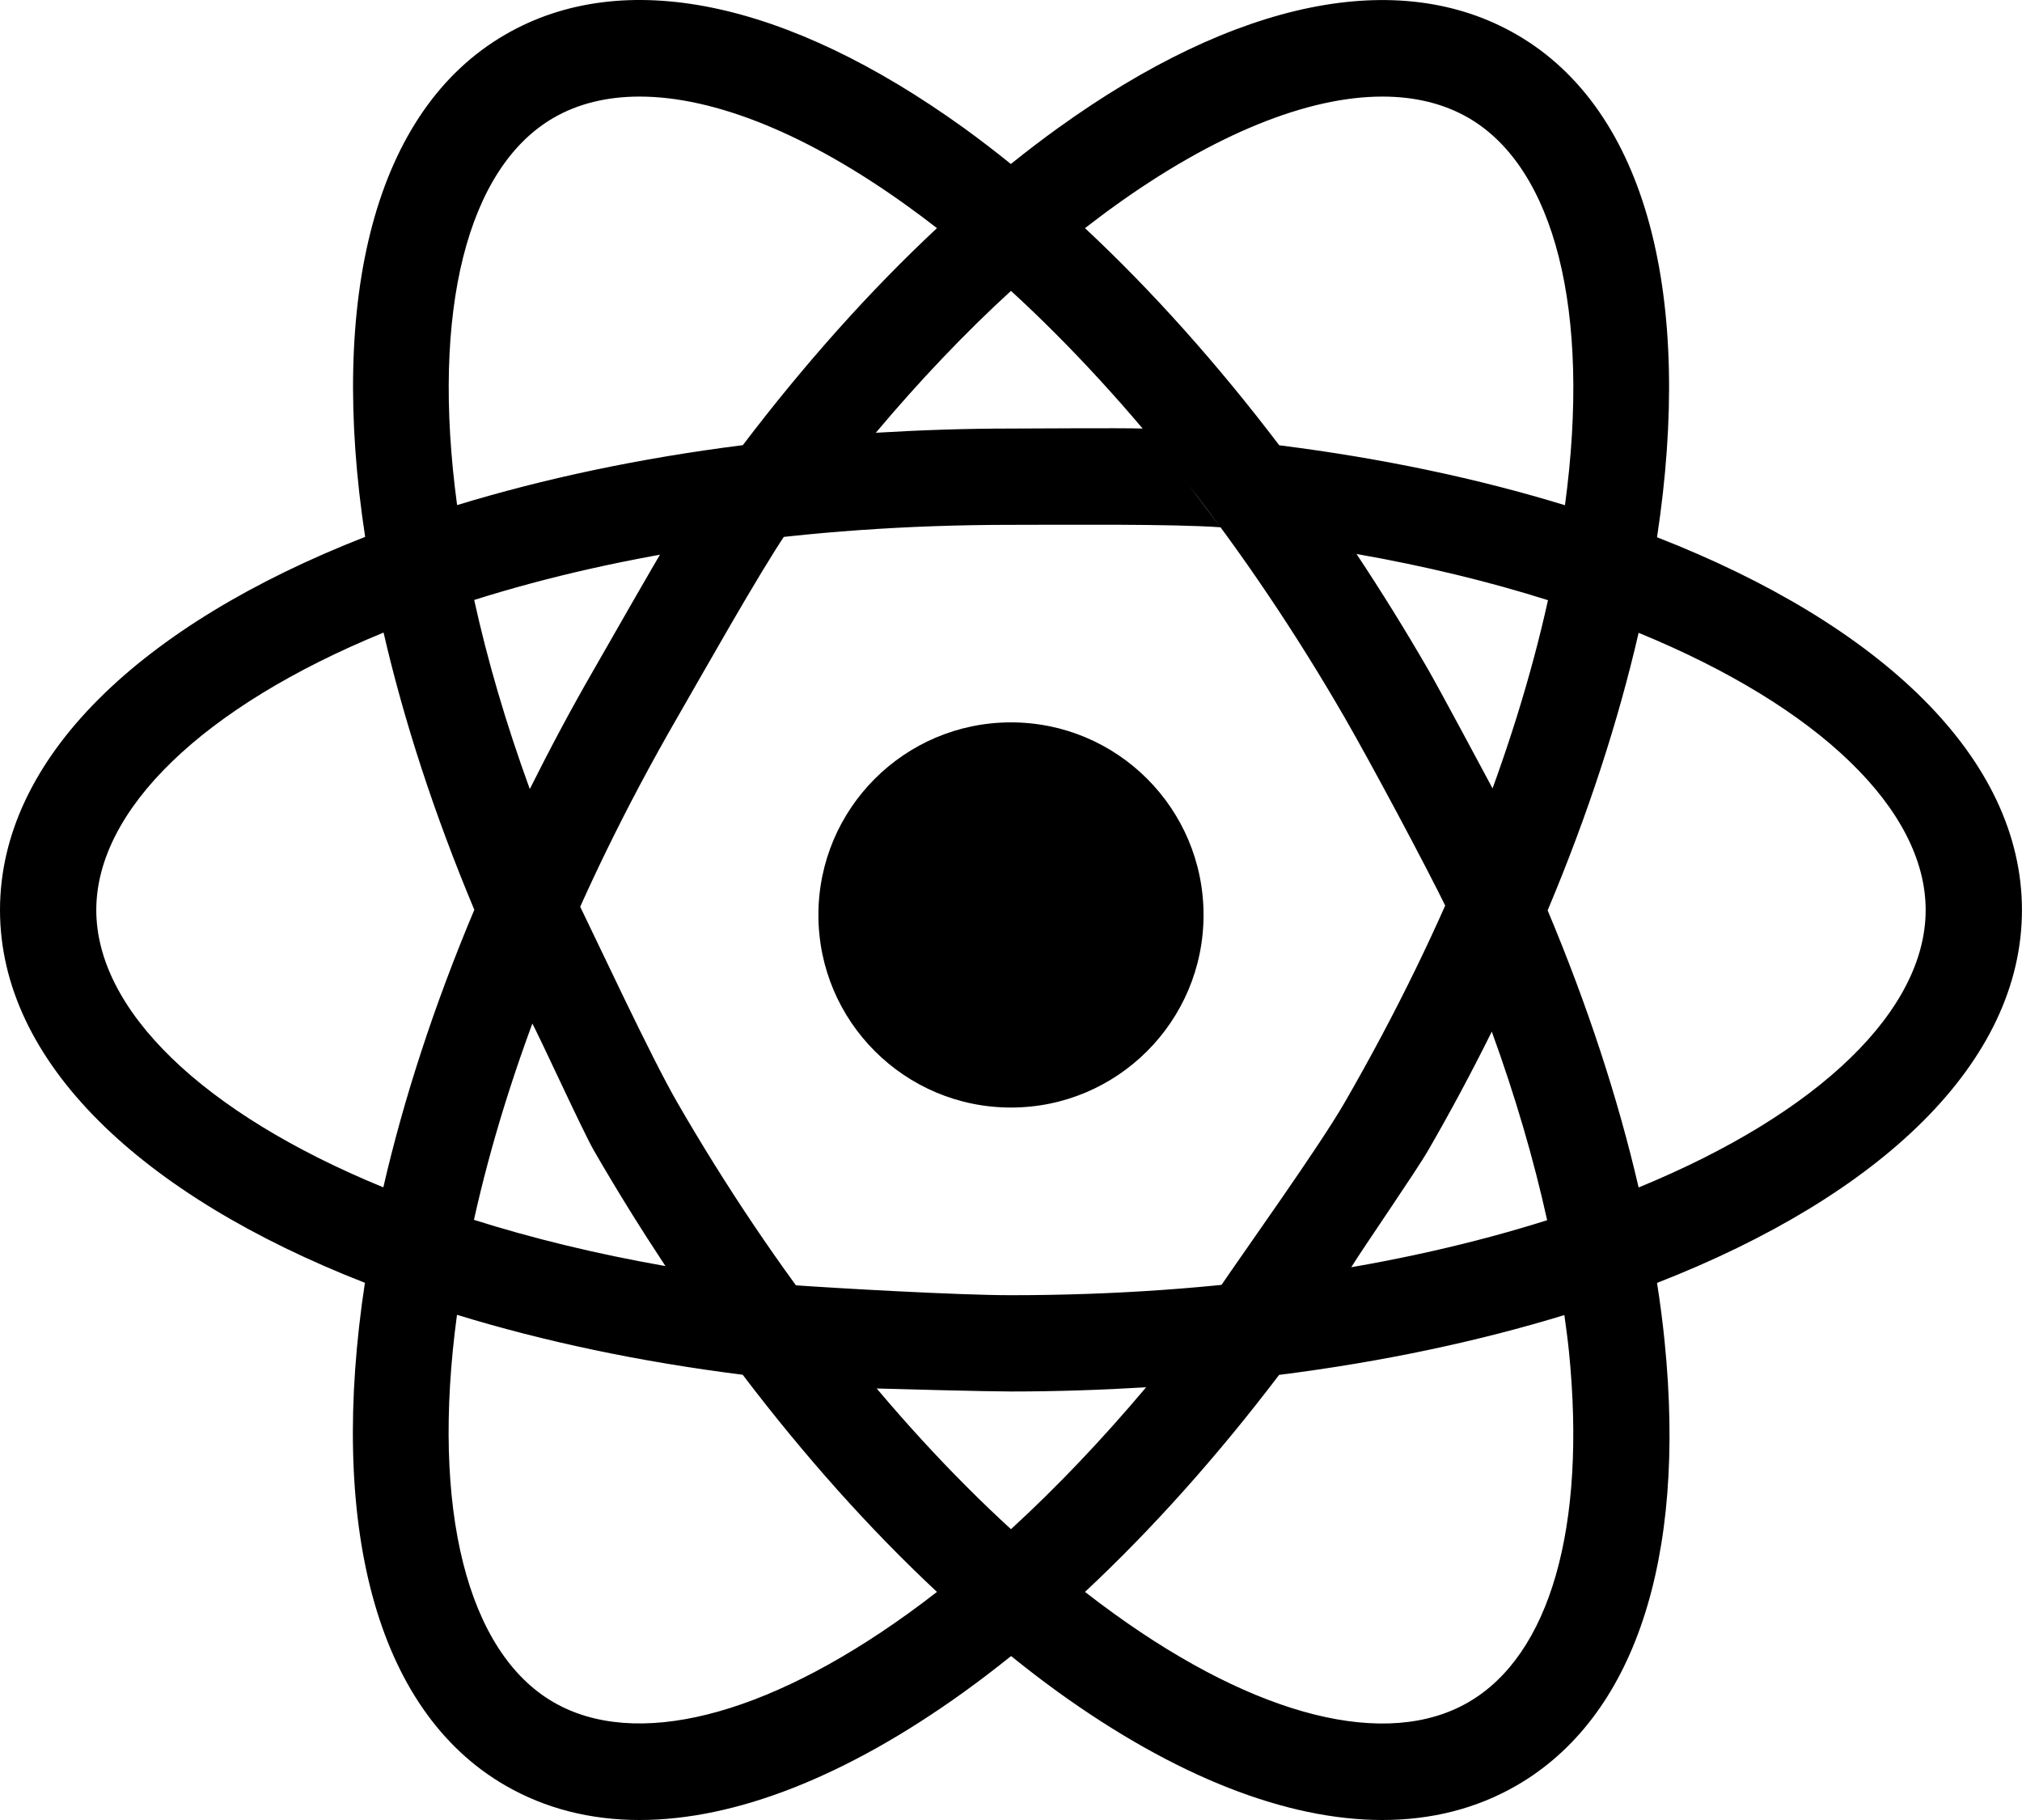
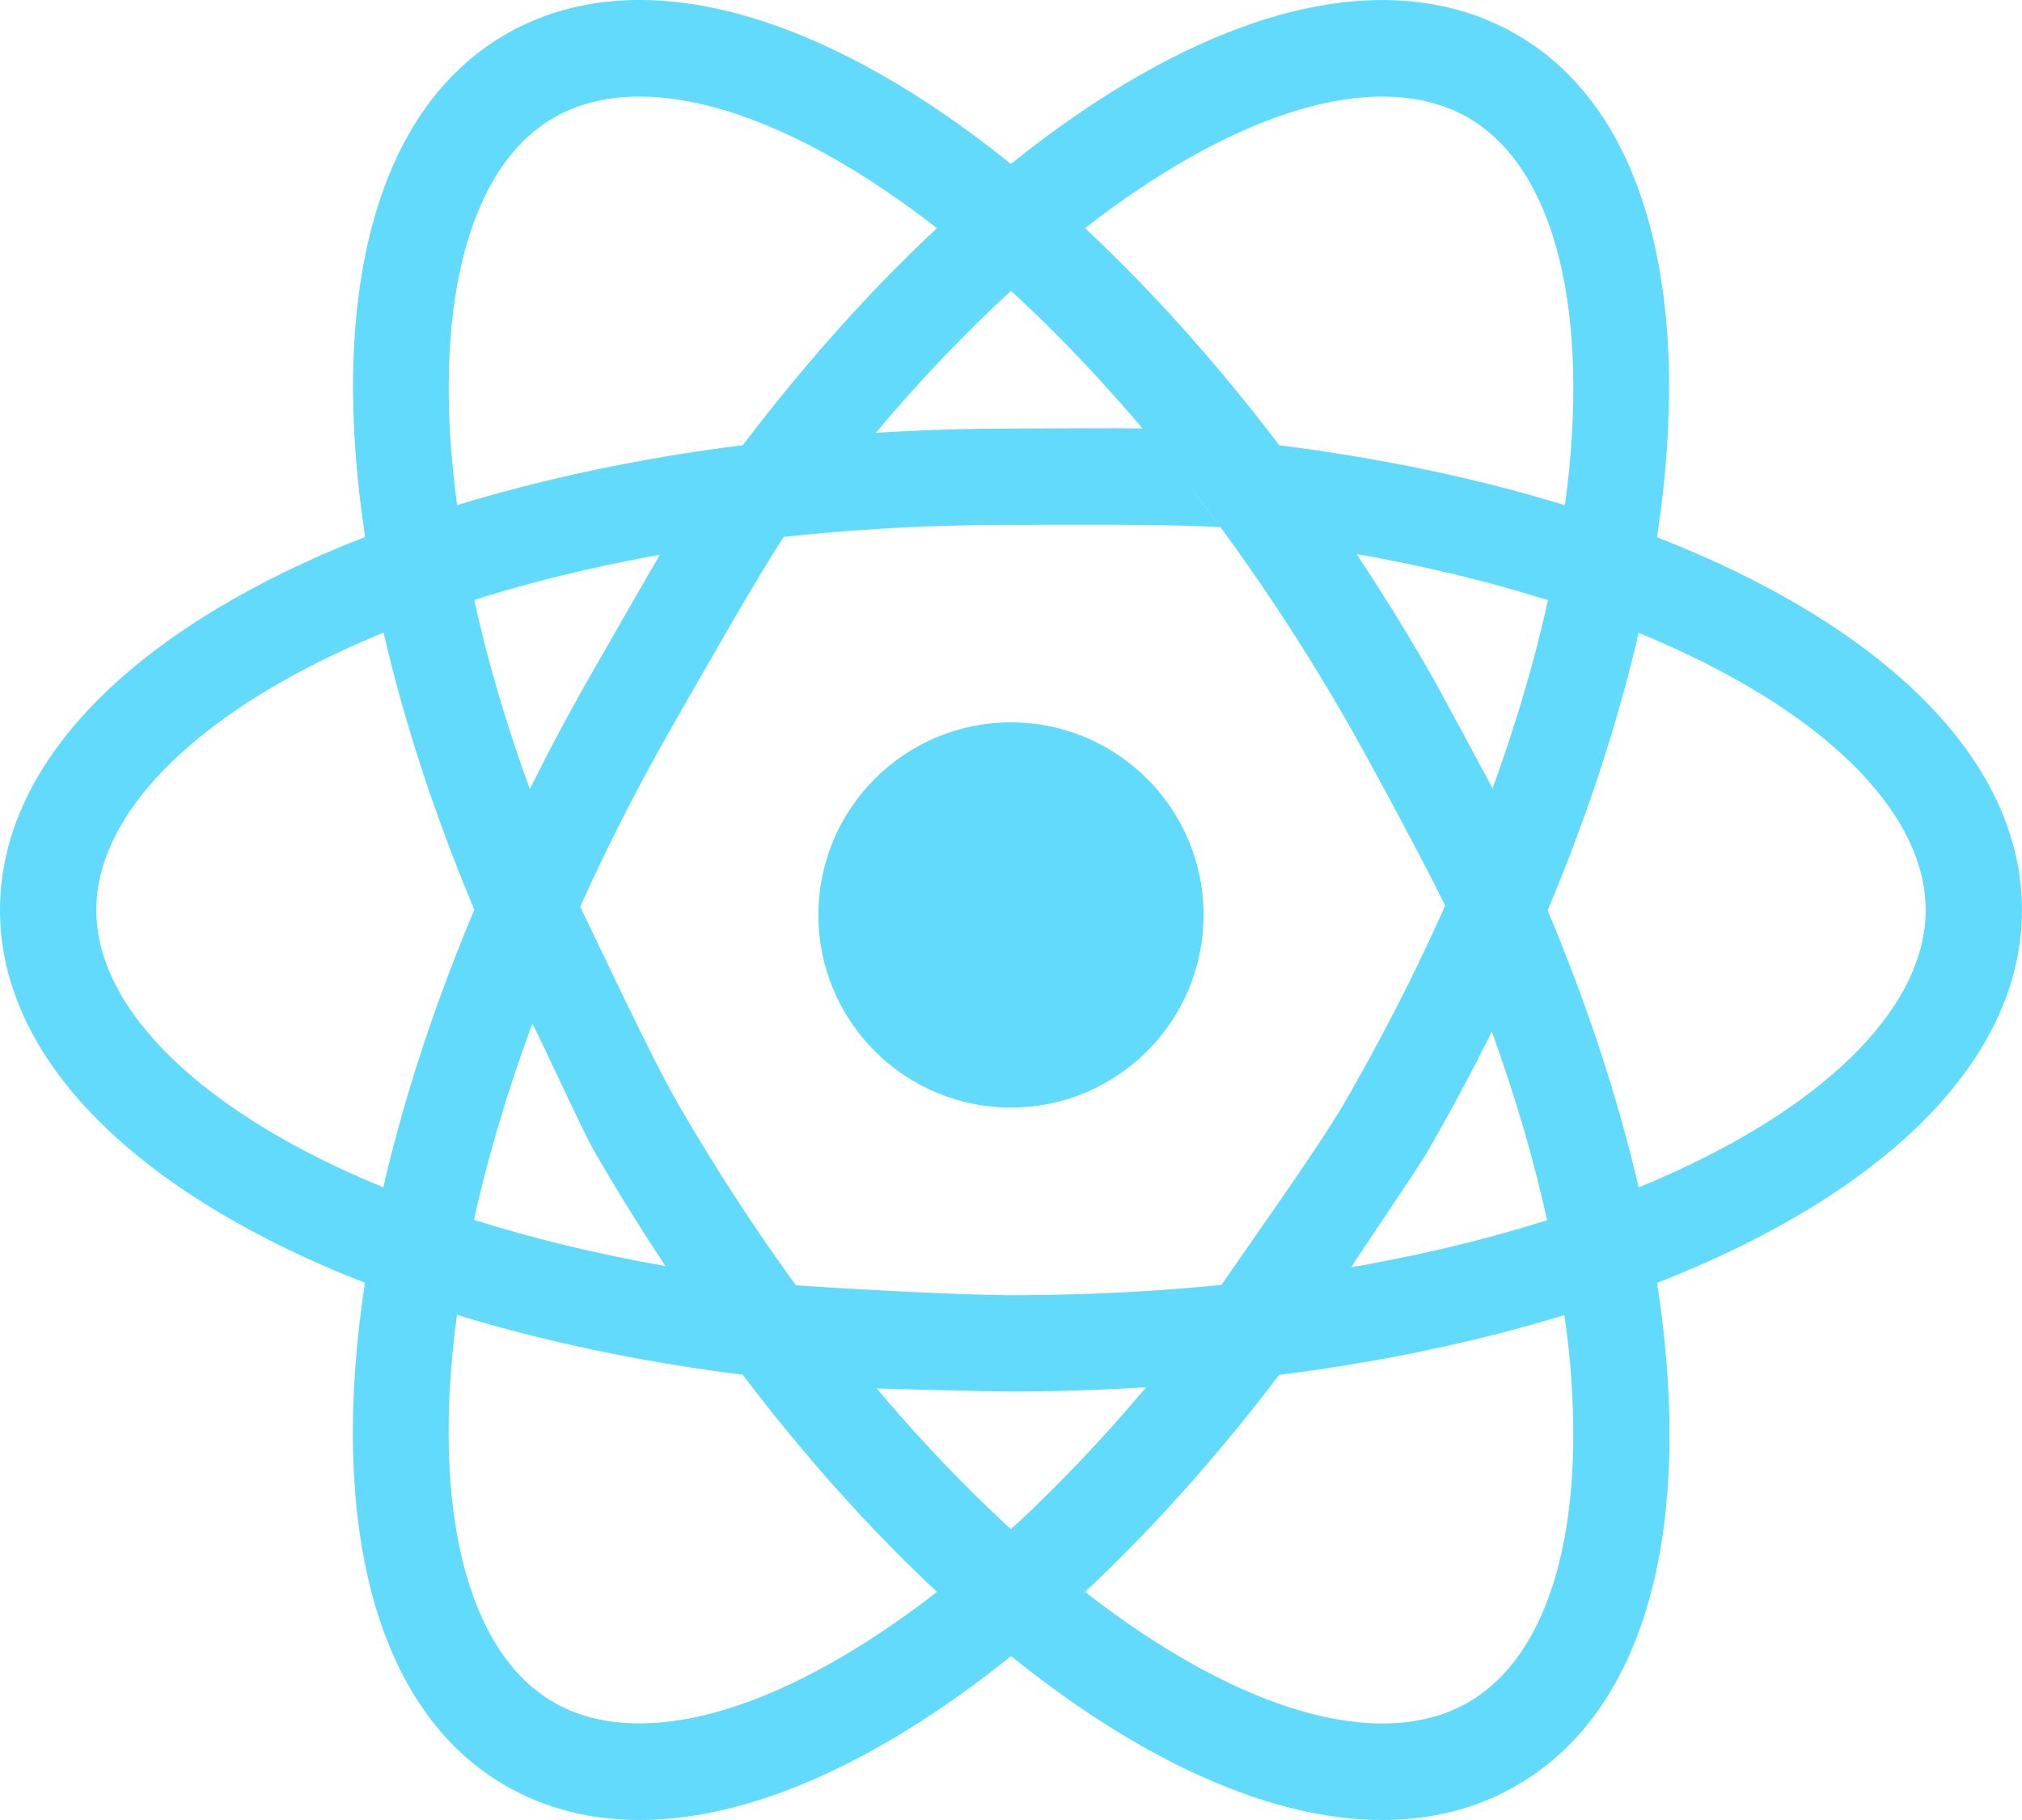
- <svg xmlns="http://www.w3.org/2000/svg" width="100%" height="100%" viewBox="0 0 410 369" fill="none" class="text-link dark:text-link-dark w-20 sm:w-28 mr-4 mb-4 sm:mb-0 h-auto">
-   <path d="M204.995 224.552C226.56 224.552 244.042 207.07 244.042 185.506C244.042 163.941 226.56 146.459 204.995 146.459C183.43 146.459 165.948 163.941 165.948 185.506C165.948 207.07 183.43 224.552 204.995 224.552Z" fill="currentColor" />
-   <path d="M409.99 184.505C409.99 153.707 381.437 126.667 335.996 108.925C343.342 60.654 334.19 22.388 307.492 6.989C283.649 -6.775 250.631 -0.04 214.512 25.975C211.316 28.269 208.143 30.71 204.97 33.248C201.822 30.71 198.65 28.269 195.477 25.975C159.359 -0.04 126.34 -6.8 102.497 6.989C75.824 22.388 66.672 60.629 74.042 108.852C28.553 126.618 0 153.682 0 184.505C0 215.303 28.553 242.342 73.993 260.084C66.648 308.356 75.799 346.621 102.497 362.02C110.575 366.682 119.727 369 129.684 369C149.085 369 171.61 360.215 195.477 343.034C198.674 340.74 201.847 338.3 205.019 335.762C208.167 338.3 211.34 340.74 214.512 343.034C238.38 360.239 260.905 369 280.306 369C290.263 369 299.415 366.682 307.492 362.02C331.335 348.256 342 316.287 337.534 271.993C337.143 268.089 336.631 264.135 335.996 260.109C381.461 242.367 409.99 215.327 409.99 184.505ZM225.934 41.814C246.238 27.195 265.127 19.581 280.306 19.581C286.871 19.581 292.728 20.997 297.731 23.877C315.204 33.98 322.672 62.947 317.327 102.433C299.756 97.04 280.306 92.916 259.392 90.28C246.872 73.807 233.597 58.945 220.003 46.255C221.98 44.742 223.957 43.229 225.934 41.814ZM112.259 23.877C117.262 20.997 123.119 19.581 129.684 19.581C144.863 19.581 163.752 27.171 184.056 41.814C186.033 43.229 188.01 44.718 189.986 46.255C176.393 58.945 163.142 73.783 150.622 90.256C129.732 92.891 110.258 97.04 92.687 102.409C87.342 62.947 94.786 33.98 112.259 23.877ZM19.523 184.505C19.523 164.322 40.901 143.359 77.776 128.253C81.9 146.141 88.05 165.054 96.177 184.456C88.001 203.881 81.852 222.819 77.727 240.732C40.901 225.626 19.523 204.687 19.523 184.505ZM184.056 327.196C154.966 348.134 128.805 354.675 112.259 345.133C94.786 335.029 87.318 306.062 92.663 266.576C110.234 271.969 129.684 276.093 150.598 278.729C163.117 295.202 176.393 310.064 189.986 322.754C188.01 324.292 186.033 325.78 184.056 327.196ZM204.995 310.04C180.591 287.685 157.138 257.815 137.347 223.551C132.051 214.4 121.344 191.396 117 182.489C113.535 190.786 110.112 198.398 107.427 206.5C109.623 210.575 118.092 229.213 120.434 233.288C125.071 241.317 129.928 249.127 134.931 256.692C120.898 254.227 107.915 251.055 96.103 247.321C102.815 217.011 116.213 182.064 137.347 145.458C142.545 136.453 153.838 116.346 159.5 108C150.568 109.147 143.395 108.767 135 110.5C132.56 114.453 122.777 131.645 120.434 135.721C115.749 143.823 111.454 151.925 107.427 159.978C102.546 146.581 98.812 133.744 96.152 121.64C125.755 112.293 162.727 106.411 204.995 106.411C215.562 106.411 237.63 106.197 247.49 106.905C242.048 99.754 237.38 93.282 231.694 86.888C227.082 86.742 209.705 86.888 204.995 86.888C195.672 86.888 186.545 87.205 177.589 87.742C186.472 77.175 195.672 67.511 204.995 58.97C229.375 81.324 252.851 111.195 272.643 145.458C277.841 154.463 289.073 175.426 293.49 184.505C296.98 176.207 300.281 168.64 302.99 160.489C300.793 156.389 291.898 139.747 289.555 135.696C284.918 127.667 280.062 119.858 275.059 112.317C289.092 114.782 302.075 117.954 313.886 121.688C307.175 151.998 293.777 186.945 272.643 223.551C267.445 232.556 252.651 253.178 246.99 261.524C255.922 260.377 265.595 258.663 273.99 256.93C276.43 252.976 287.212 237.364 289.555 233.288C294.216 225.235 298.512 217.182 302.489 209.153C307.224 222.185 310.982 234.997 313.715 247.394C284.138 256.741 247.214 262.598 204.995 262.598C194.428 262.598 169.859 261.208 160 260.5C165.442 267.65 171.304 275.095 176.99 281.489C181.602 281.635 200.285 282.121 204.995 282.121C214.317 282.121 223.444 281.804 232.401 281.267C223.493 291.834 214.317 301.498 204.995 310.04ZM297.731 345.133C281.185 354.699 254.999 348.159 225.934 327.196C223.957 325.78 221.98 324.292 220.003 322.754C233.597 310.064 246.848 295.226 259.367 278.753C280.233 276.118 299.659 271.993 317.205 266.625C317.547 269.089 317.888 271.554 318.132 273.97C321.72 309.649 314.277 335.566 297.731 345.133ZM332.262 240.756C328.065 222.599 321.842 203.686 313.813 184.578C321.988 165.152 328.138 146.215 332.262 128.302C369.088 143.408 390.466 164.322 390.466 184.505C390.466 204.687 369.113 225.626 332.262 240.756Z" fill="currentColor" />
+ <svg xmlns="http://www.w3.org/2000/svg" width="100%" height="100%" viewBox="0 0 410 369" fill="#61dafb" class="text-link dark:text-link-dark w-20 sm:w-28 mr-4 mb-4 sm:mb-0 h-auto">
+   <path d="M204.995 224.552C226.56 224.552 244.042 207.07 244.042 185.506C244.042 163.941 226.56 146.459 204.995 146.459C183.43 146.459 165.948 163.941 165.948 185.506C165.948 207.07 183.43 224.552 204.995 224.552Z" fill="#61dafb" />
+   <path d="M409.99 184.505C409.99 153.707 381.437 126.667 335.996 108.925C343.342 60.654 334.19 22.388 307.492 6.989C283.649 -6.775 250.631 -0.04 214.512 25.975C211.316 28.269 208.143 30.71 204.97 33.248C201.822 30.71 198.65 28.269 195.477 25.975C159.359 -0.04 126.34 -6.8 102.497 6.989C75.824 22.388 66.672 60.629 74.042 108.852C28.553 126.618 0 153.682 0 184.505C0 215.303 28.553 242.342 73.993 260.084C66.648 308.356 75.799 346.621 102.497 362.02C110.575 366.682 119.727 369 129.684 369C149.085 369 171.61 360.215 195.477 343.034C198.674 340.74 201.847 338.3 205.019 335.762C208.167 338.3 211.34 340.74 214.512 343.034C238.38 360.239 260.905 369 280.306 369C290.263 369 299.415 366.682 307.492 362.02C331.335 348.256 342 316.287 337.534 271.993C337.143 268.089 336.631 264.135 335.996 260.109C381.461 242.367 409.99 215.327 409.99 184.505ZM225.934 41.814C246.238 27.195 265.127 19.581 280.306 19.581C286.871 19.581 292.728 20.997 297.731 23.877C315.204 33.98 322.672 62.947 317.327 102.433C299.756 97.04 280.306 92.916 259.392 90.28C246.872 73.807 233.597 58.945 220.003 46.255C221.98 44.742 223.957 43.229 225.934 41.814ZM112.259 23.877C117.262 20.997 123.119 19.581 129.684 19.581C144.863 19.581 163.752 27.171 184.056 41.814C186.033 43.229 188.01 44.718 189.986 46.255C176.393 58.945 163.142 73.783 150.622 90.256C129.732 92.891 110.258 97.04 92.687 102.409C87.342 62.947 94.786 33.98 112.259 23.877ZM19.523 184.505C19.523 164.322 40.901 143.359 77.776 128.253C81.9 146.141 88.05 165.054 96.177 184.456C88.001 203.881 81.852 222.819 77.727 240.732C40.901 225.626 19.523 204.687 19.523 184.505ZM184.056 327.196C154.966 348.134 128.805 354.675 112.259 345.133C94.786 335.029 87.318 306.062 92.663 266.576C110.234 271.969 129.684 276.093 150.598 278.729C163.117 295.202 176.393 310.064 189.986 322.754C188.01 324.292 186.033 325.78 184.056 327.196ZM204.995 310.04C180.591 287.685 157.138 257.815 137.347 223.551C132.051 214.4 121.344 191.396 117 182.489C113.535 190.786 110.112 198.398 107.427 206.5C109.623 210.575 118.092 229.213 120.434 233.288C125.071 241.317 129.928 249.127 134.931 256.692C120.898 254.227 107.915 251.055 96.103 247.321C102.815 217.011 116.213 182.064 137.347 145.458C142.545 136.453 153.838 116.346 159.5 108C150.568 109.147 143.395 108.767 135 110.5C132.56 114.453 122.777 131.645 120.434 135.721C115.749 143.823 111.454 151.925 107.427 159.978C102.546 146.581 98.812 133.744 96.152 121.64C125.755 112.293 162.727 106.411 204.995 106.411C215.562 106.411 237.63 106.197 247.49 106.905C242.048 99.754 237.38 93.282 231.694 86.888C227.082 86.742 209.705 86.888 204.995 86.888C195.672 86.888 186.545 87.205 177.589 87.742C186.472 77.175 195.672 67.511 204.995 58.97C229.375 81.324 252.851 111.195 272.643 145.458C277.841 154.463 289.073 175.426 293.49 184.505C296.98 176.207 300.281 168.64 302.99 160.489C300.793 156.389 291.898 139.747 289.555 135.696C284.918 127.667 280.062 119.858 275.059 112.317C289.092 114.782 302.075 117.954 313.886 121.688C307.175 151.998 293.777 186.945 272.643 223.551C267.445 232.556 252.651 253.178 246.99 261.524C255.922 260.377 265.595 258.663 273.99 256.93C276.43 252.976 287.212 237.364 289.555 233.288C294.216 225.235 298.512 217.182 302.489 209.153C307.224 222.185 310.982 234.997 313.715 247.394C284.138 256.741 247.214 262.598 204.995 262.598C194.428 262.598 169.859 261.208 160 260.5C165.442 267.65 171.304 275.095 176.99 281.489C181.602 281.635 200.285 282.121 204.995 282.121C214.317 282.121 223.444 281.804 232.401 281.267C223.493 291.834 214.317 301.498 204.995 310.04ZM297.731 345.133C281.185 354.699 254.999 348.159 225.934 327.196C223.957 325.78 221.98 324.292 220.003 322.754C233.597 310.064 246.848 295.226 259.367 278.753C280.233 276.118 299.659 271.993 317.205 266.625C317.547 269.089 317.888 271.554 318.132 273.97C321.72 309.649 314.277 335.566 297.731 345.133ZM332.262 240.756C328.065 222.599 321.842 203.686 313.813 184.578C321.988 165.152 328.138 146.215 332.262 128.302C369.088 143.408 390.466 164.322 390.466 184.505C390.466 204.687 369.113 225.626 332.262 240.756Z" fill="#61dafb" />
</svg>
